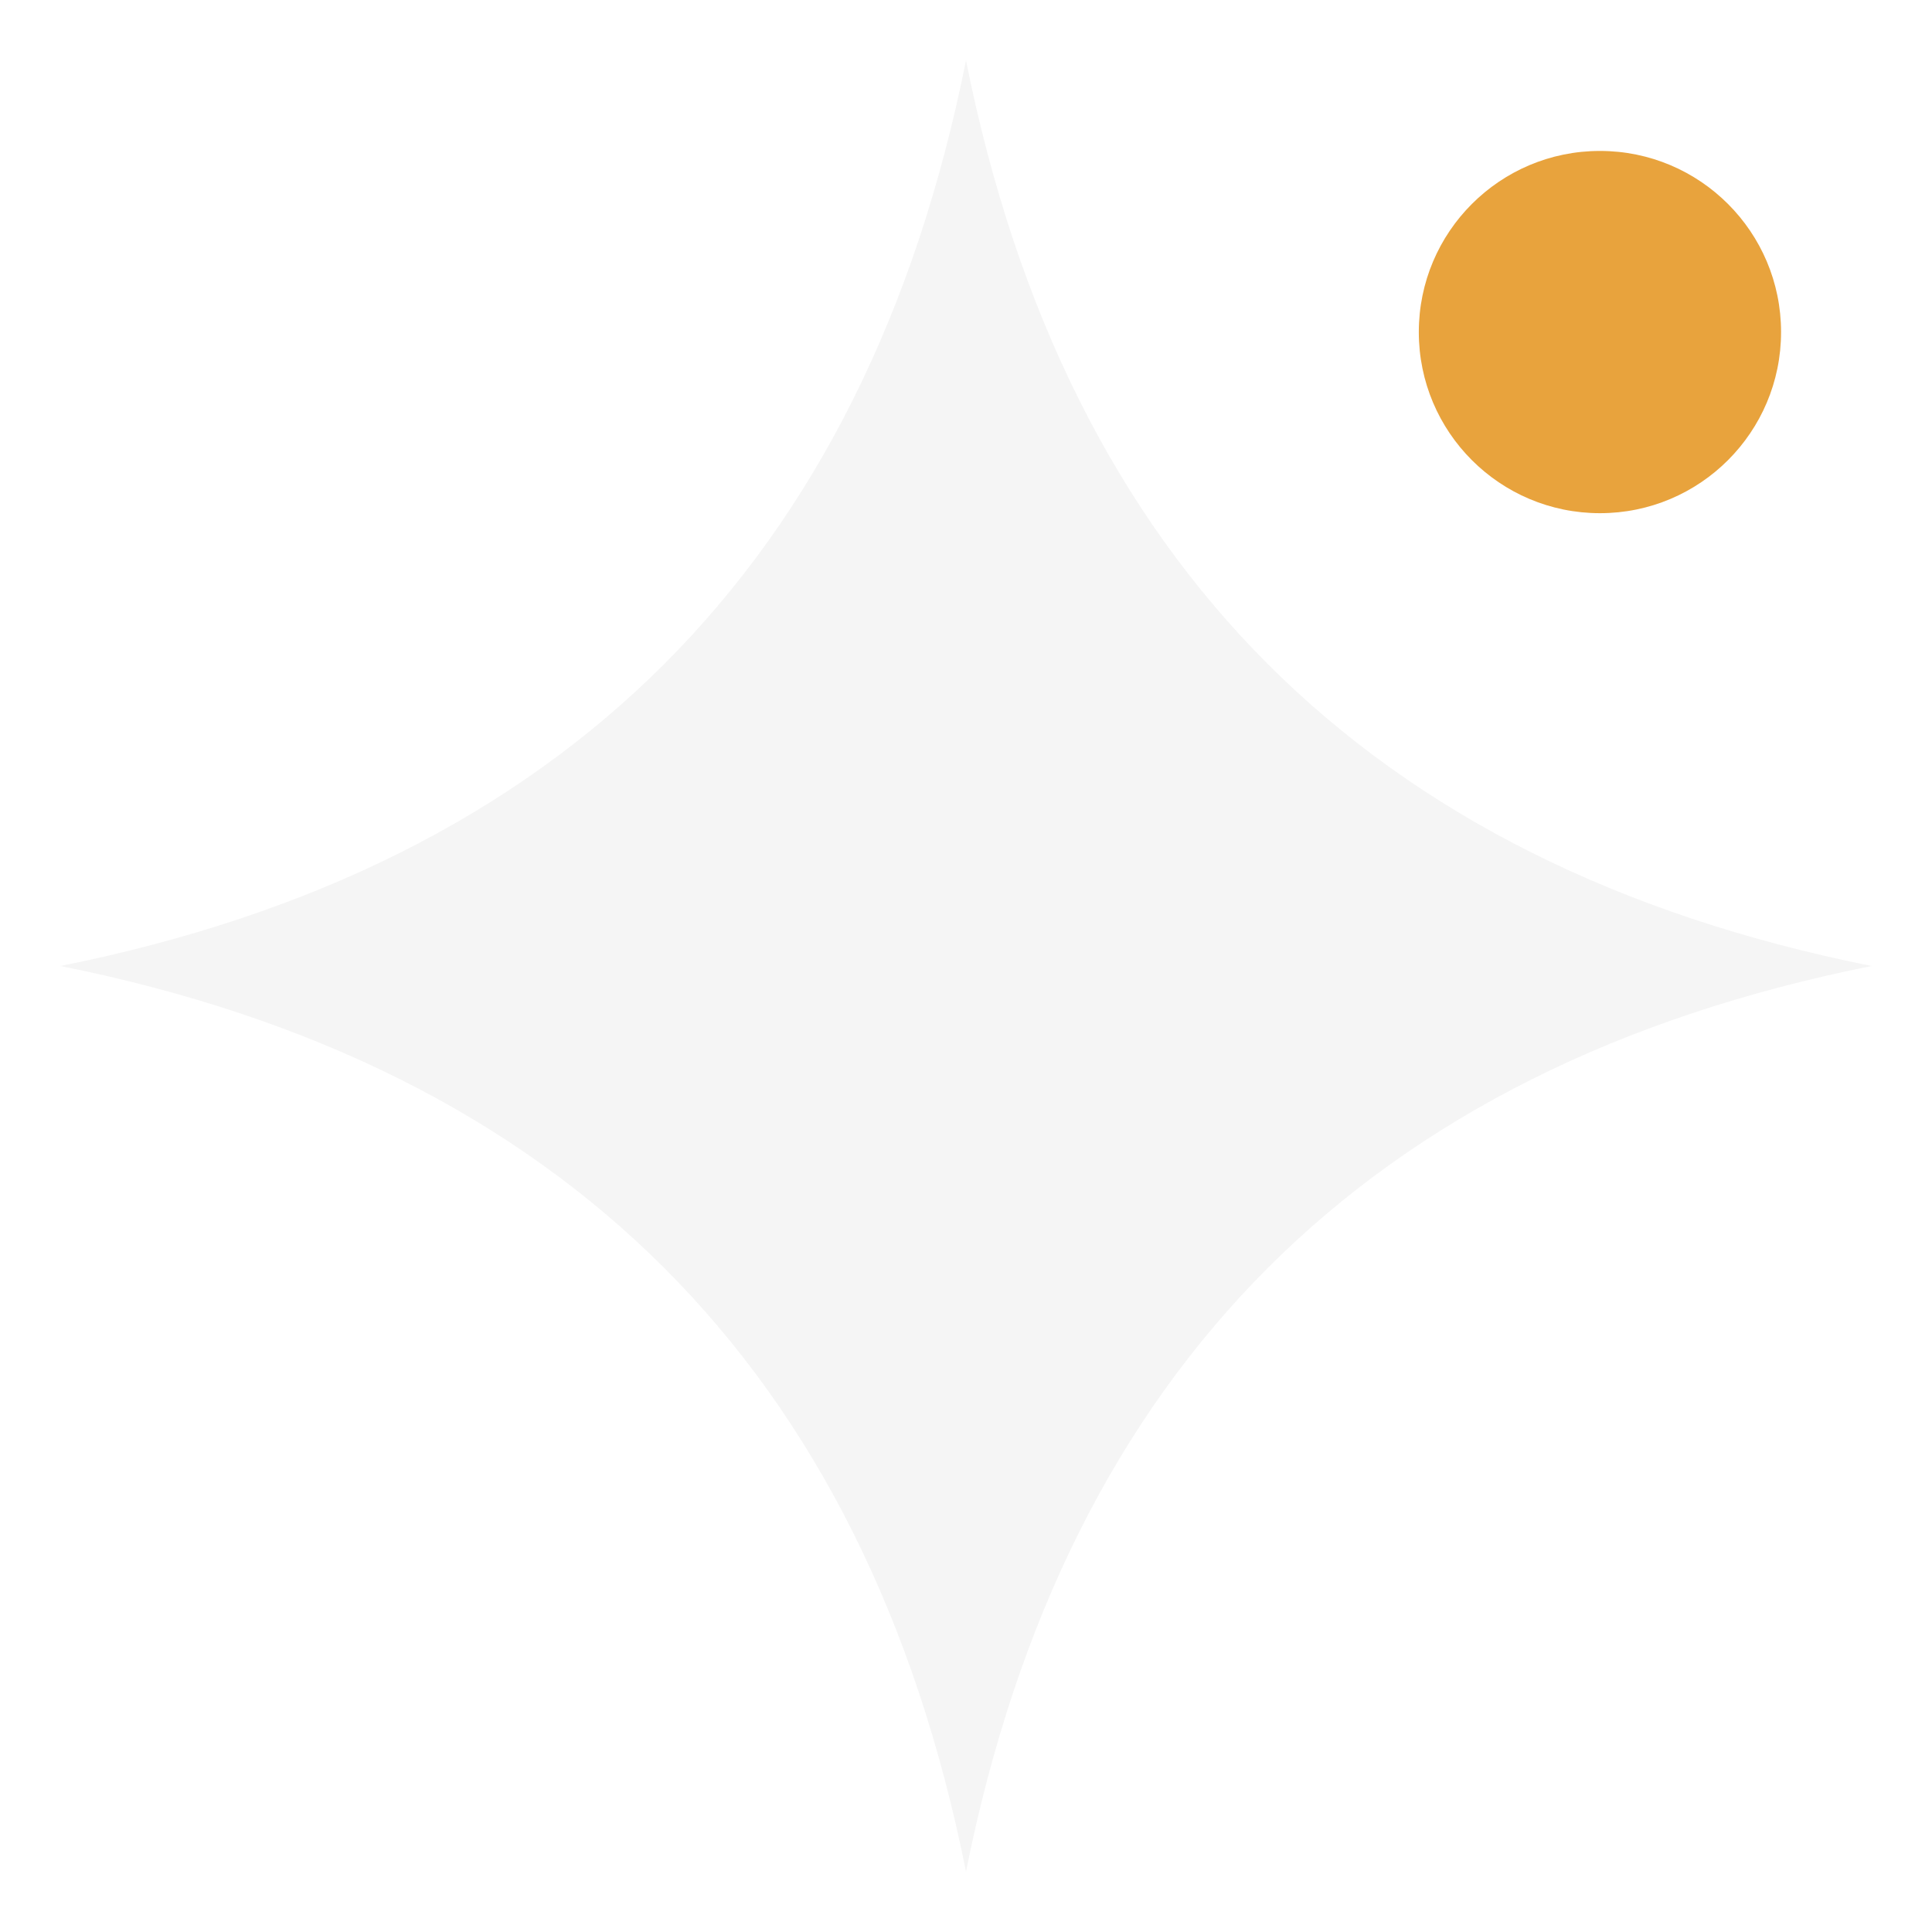
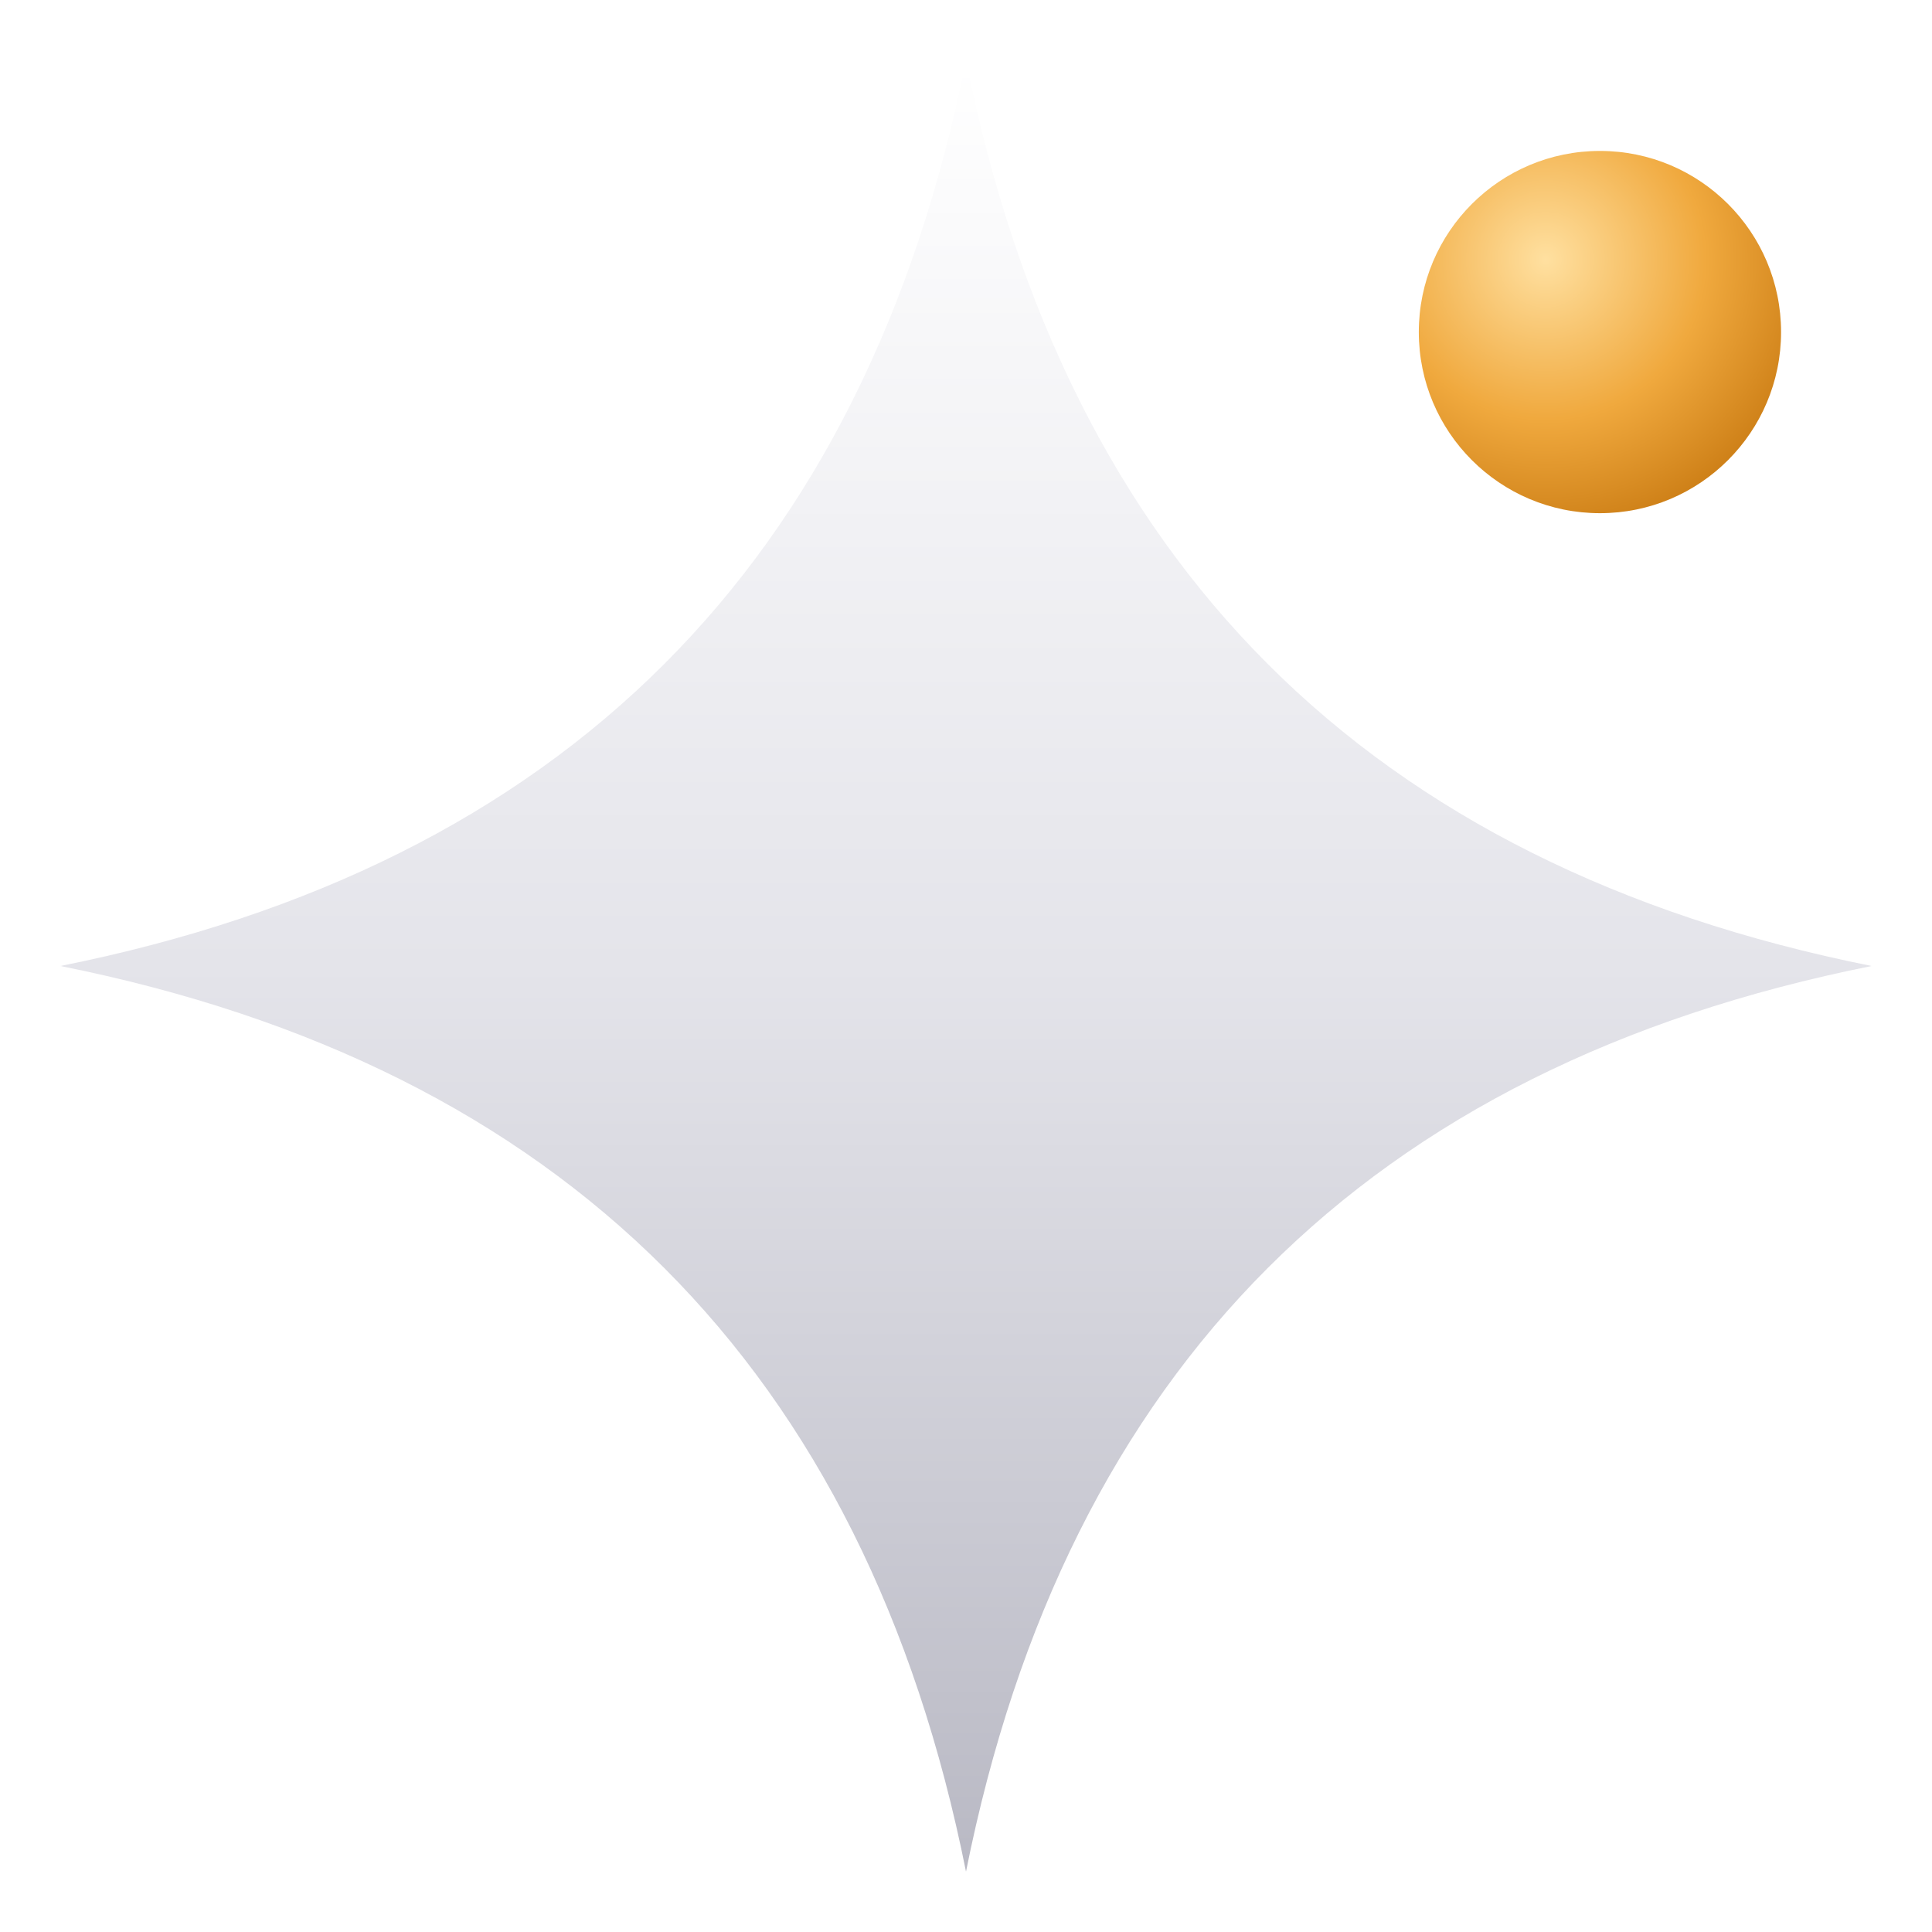
<svg xmlns="http://www.w3.org/2000/svg" viewBox="0 0 64 64" role="img" aria-label="Dubhe">
-   <path d="M32 2 Q37 27 62 32 Q37 37 32 62 Q27 37 2 32 Q27 27 32 2 Z" fill="#F5F5F5" />
-   <circle cx="53" cy="11" r="6" fill="#E8A33D" />
+   <defs>
+     <linearGradient id="star" x1="0" y1="0" x2="0" y2="1">
+       <stop offset="0" stop-color="#FFFFFF" />
+       <stop offset="0.5" stop-color="#E4E4EA" />
+       <stop offset="1" stop-color="#B9B9C4" />
+     </linearGradient>
+     <radialGradient id="dot" cx="0.35" cy="0.3" r="0.8">
+       <stop offset="0" stop-color="#FFE0A0" />
+       <stop offset="0.55" stop-color="#F0A93E" />
+       <stop offset="1" stop-color="#C97A12" />
+     </radialGradient>
+   </defs>
+   <path d="M32 2 Q37 27 62 32 Q37 37 32 62 Q27 37 2 32 Q27 27 32 2 Z" fill="url(#star)" />
+   <circle cx="53" cy="11" r="6" fill="url(#dot)" />
</svg>
